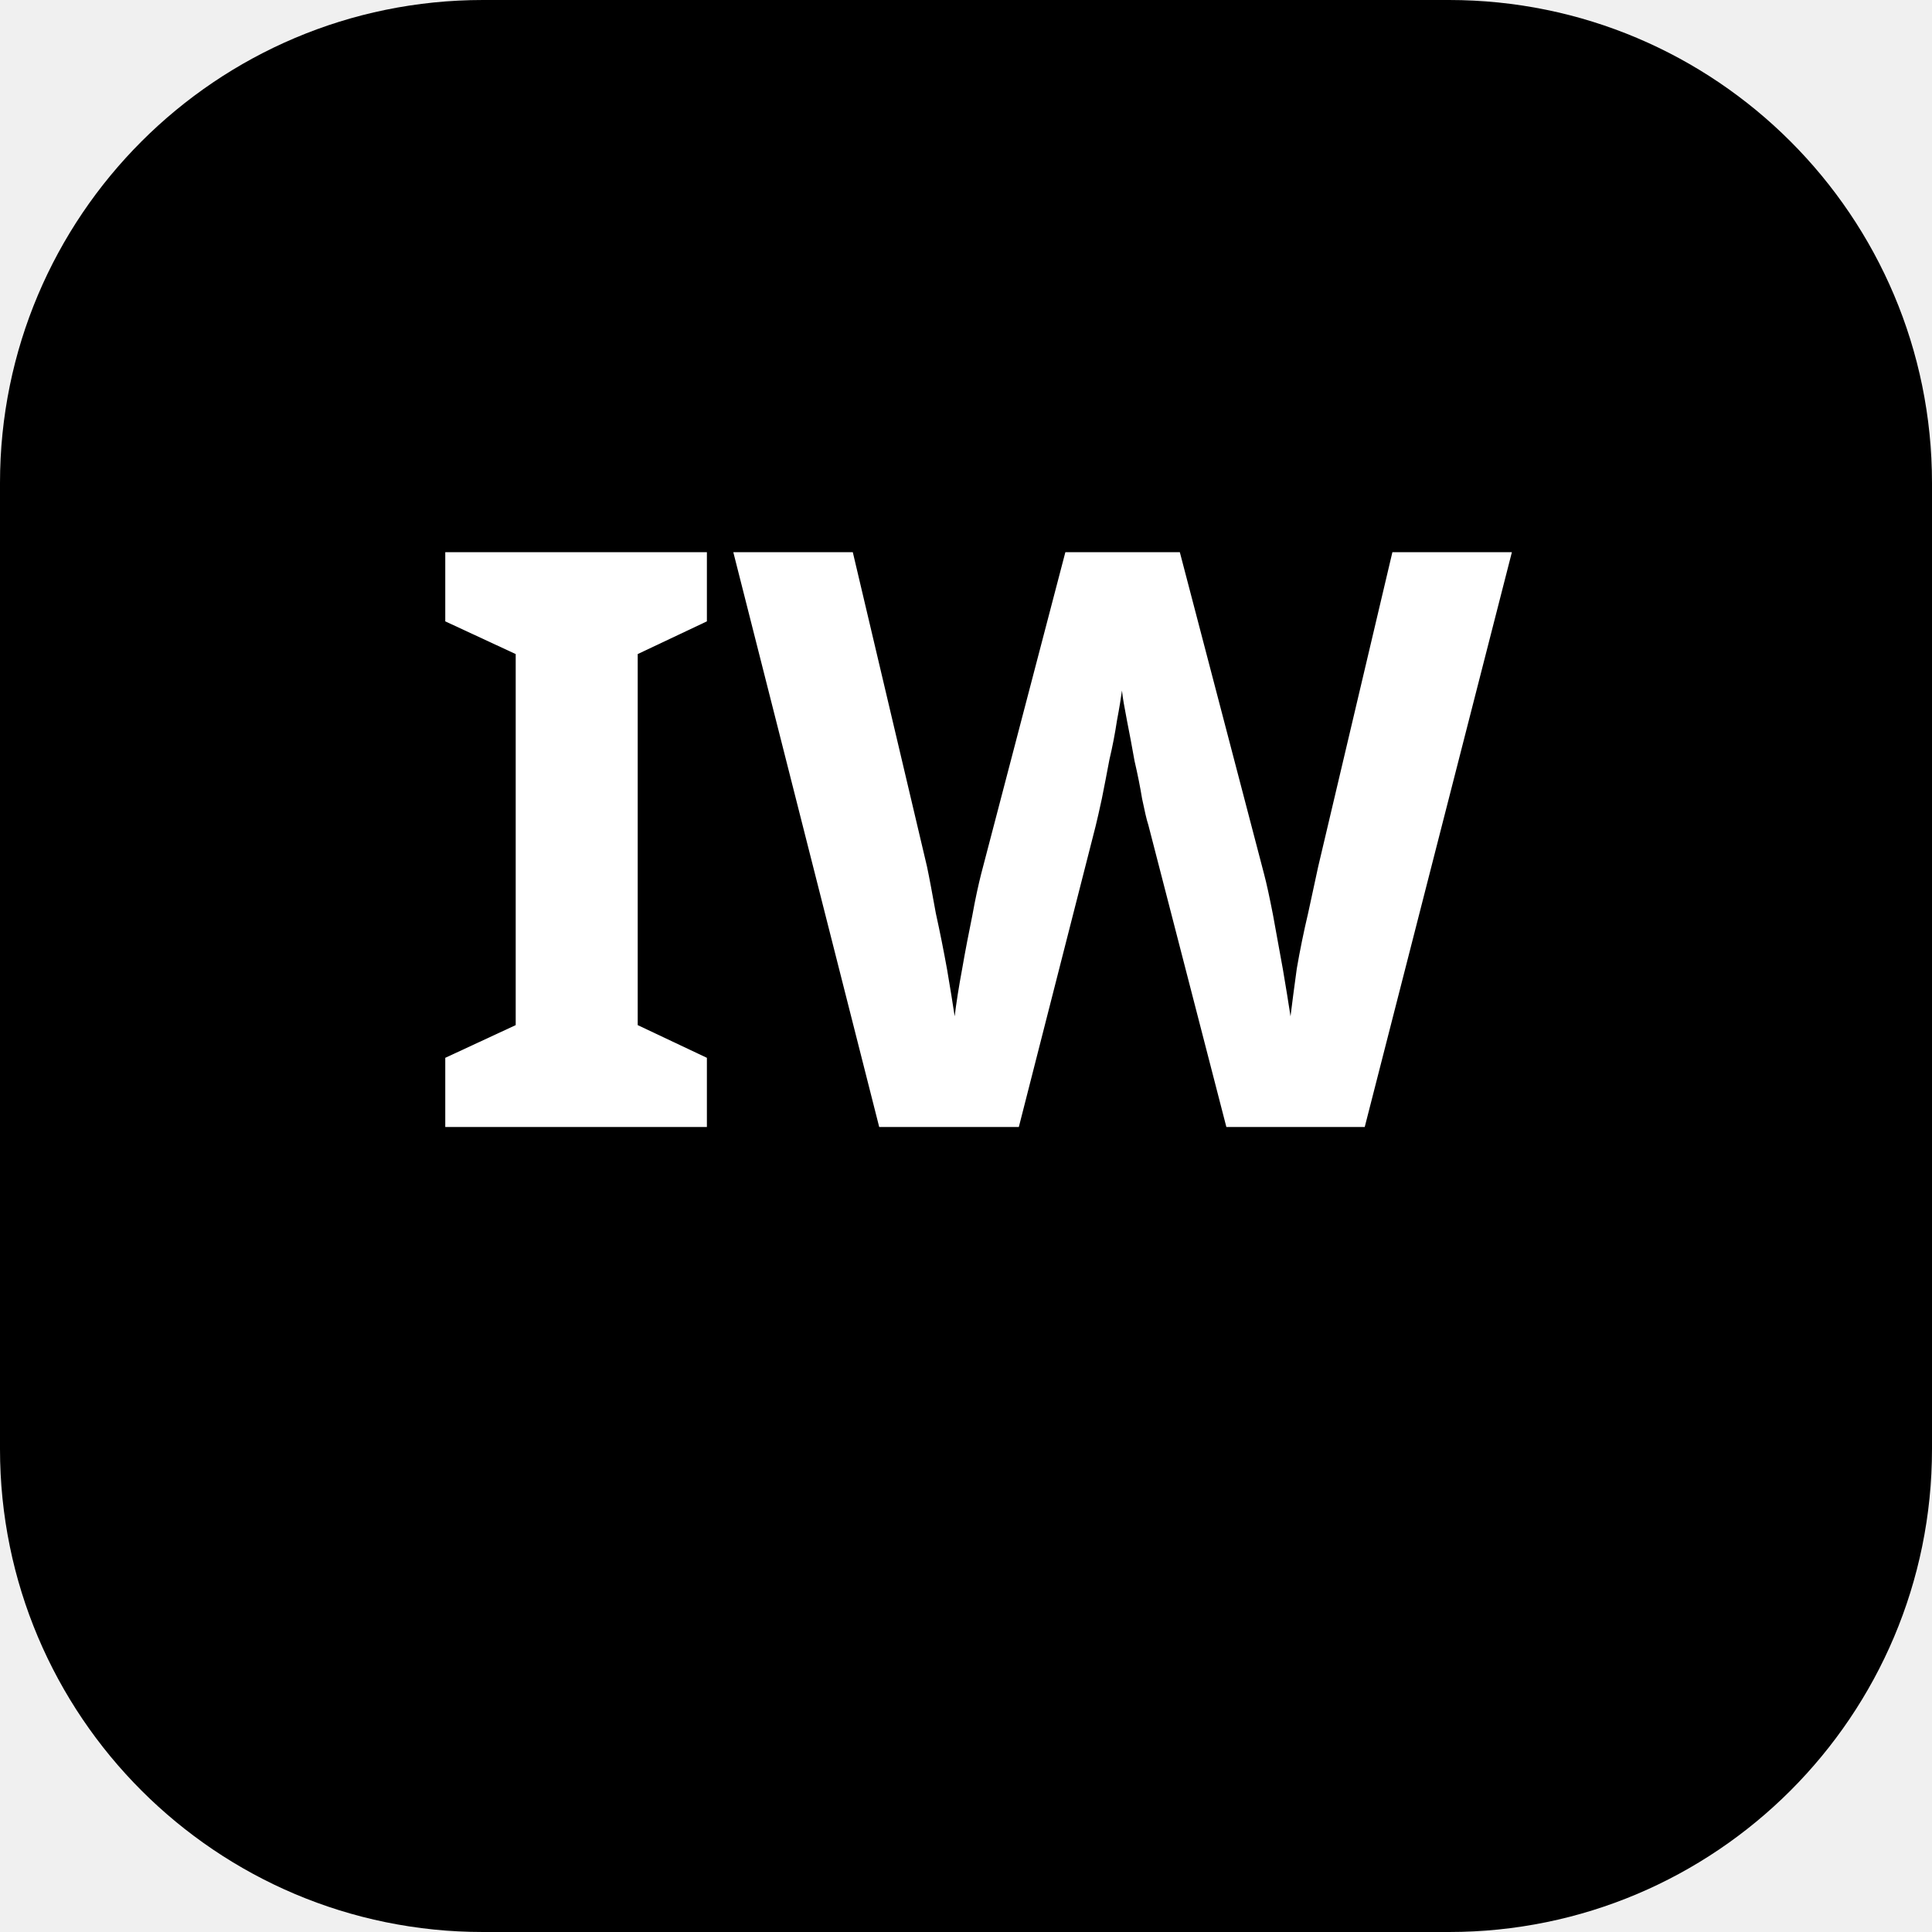
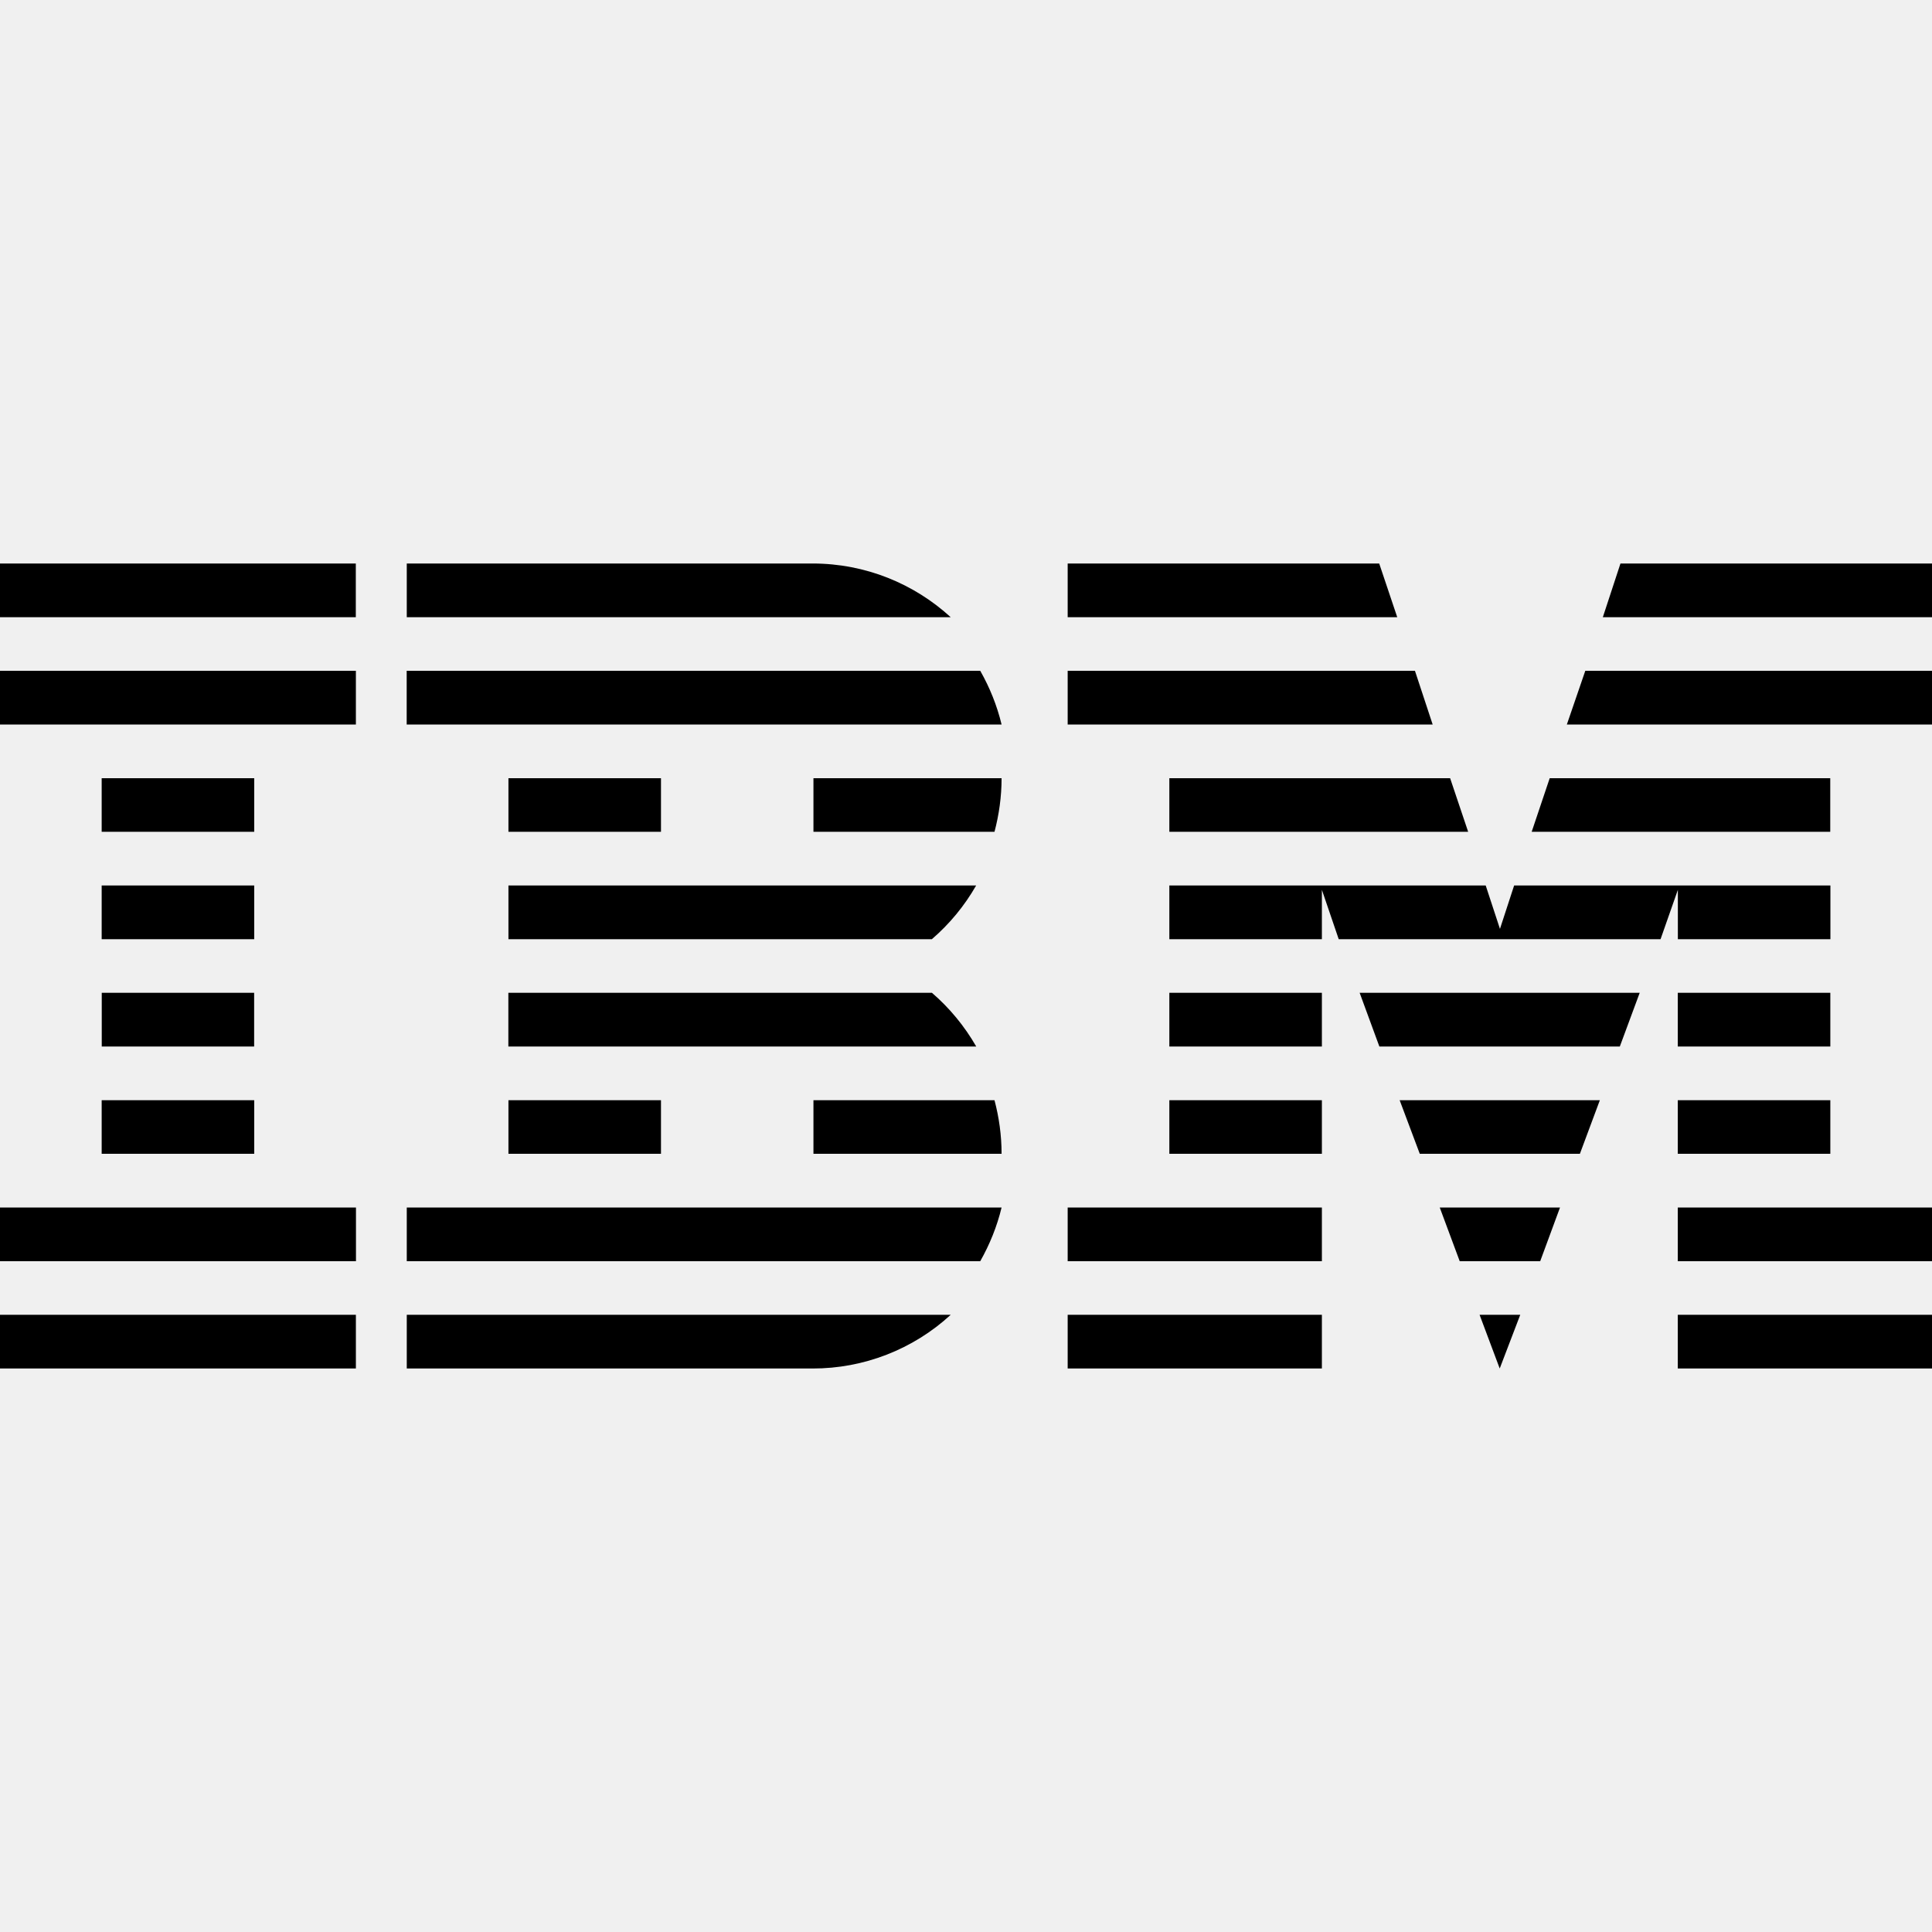
- <svg xmlns="http://www.w3.org/2000/svg" viewBox="0 0 24 24">
-   <rect width="24" height="24" rx="6" fill="#000000" />
-   <text x="12" y="14" text-anchor="middle" font-size="10" font-weight="700" font-family="system-ui, sans-serif" fill="#ffffff">IW</text>
+ <svg xmlns="http://www.w3.org/2000/svg" fill="currentColor" fill-rule="evenodd" height="1em" style="flex:none;line-height:1" viewBox="0 0 24 24" width="1em">
+   <path clip-rule="evenodd" d="M24 16.333V17h-3.158v-.667H24zm-7.579 0V17h-3.158v-.667h3.158zm2.464 0L18.63 17l-.25-.667h.504zm-7.075 0a2.528 2.528 0 01-1.717.667h-5.04v-.667h6.757zm-7.389 0V17H0v-.667h4.421zm12-1.333v.667h-3.158V15h3.158zm2.958 0l-.246.667h-1L17.885 15h1.494zm-6.937 0c-.057.237-.148.46-.265.667H5.053V15h7.39zm-8.02 0v.667H0V15h4.421zM24 15v.667h-3.158V15H24zm-1.263-1.333v.666h-1.895v-.666h1.895zm-6.316 0v.666h-1.895v-.666h1.895zm3.453 0l-.248.666h-1.989l-.25-.666h2.487zm-7.52 0c.056.212.088.435.088.666h-2.337v-.666h2.249zm-4.143 0v.666H6.316v-.666H8.21zm-5.053 0v.666H1.263v-.666h1.895zm19.579-1.334V13h-1.895v-.667h1.895zm-6.316 0V13h-1.895v-.667h1.895zm3.948 0l-.247.667h-2.987l-.245-.667h3.48zm-8.792 0c.218.188.405.414.55.667H6.315v-.667h5.26zm-8.42 0V13H1.264v-.667h1.895zM18.456 11l.177.539.176-.539h3.929v.667h-1.895v-.613l-.215.613H16.63l-.209-.613v.613h-1.895V11h3.929zM3.158 11v.667H1.263V11h1.895zm8.968 0a2.555 2.555 0 01-.55.667h-5.26V11h5.81zm10.61-1.333v.666h-3.709l.224-.666h3.486zm-4.722 0l.224.666h-3.712v-.666h3.488zm-5.572 0c0 .23-.032.454-.088.666h-2.249v-.666h2.337zm-4.231 0v.666H6.316v-.666H8.21zm-5.053 0v.666H1.263v-.666h1.895zm14.419-1.334l.22.667h-4.534v-.667h4.314zm6.423 0V9h-4.536l.229-.667H24zm-11.823 0c.117.206.208.43.265.667h-7.39v-.667h7.125zm-7.756 0V9H0v-.667h4.421zM17.133 7l.224.667h-4.094V7h3.87zM24 7v.667h-4.089L20.13 7H24zM10.093 7c.662 0 1.264.253 1.717.667H5.053V7h5.04zM4.42 7v.667H0V7h4.421z" />
</svg>
